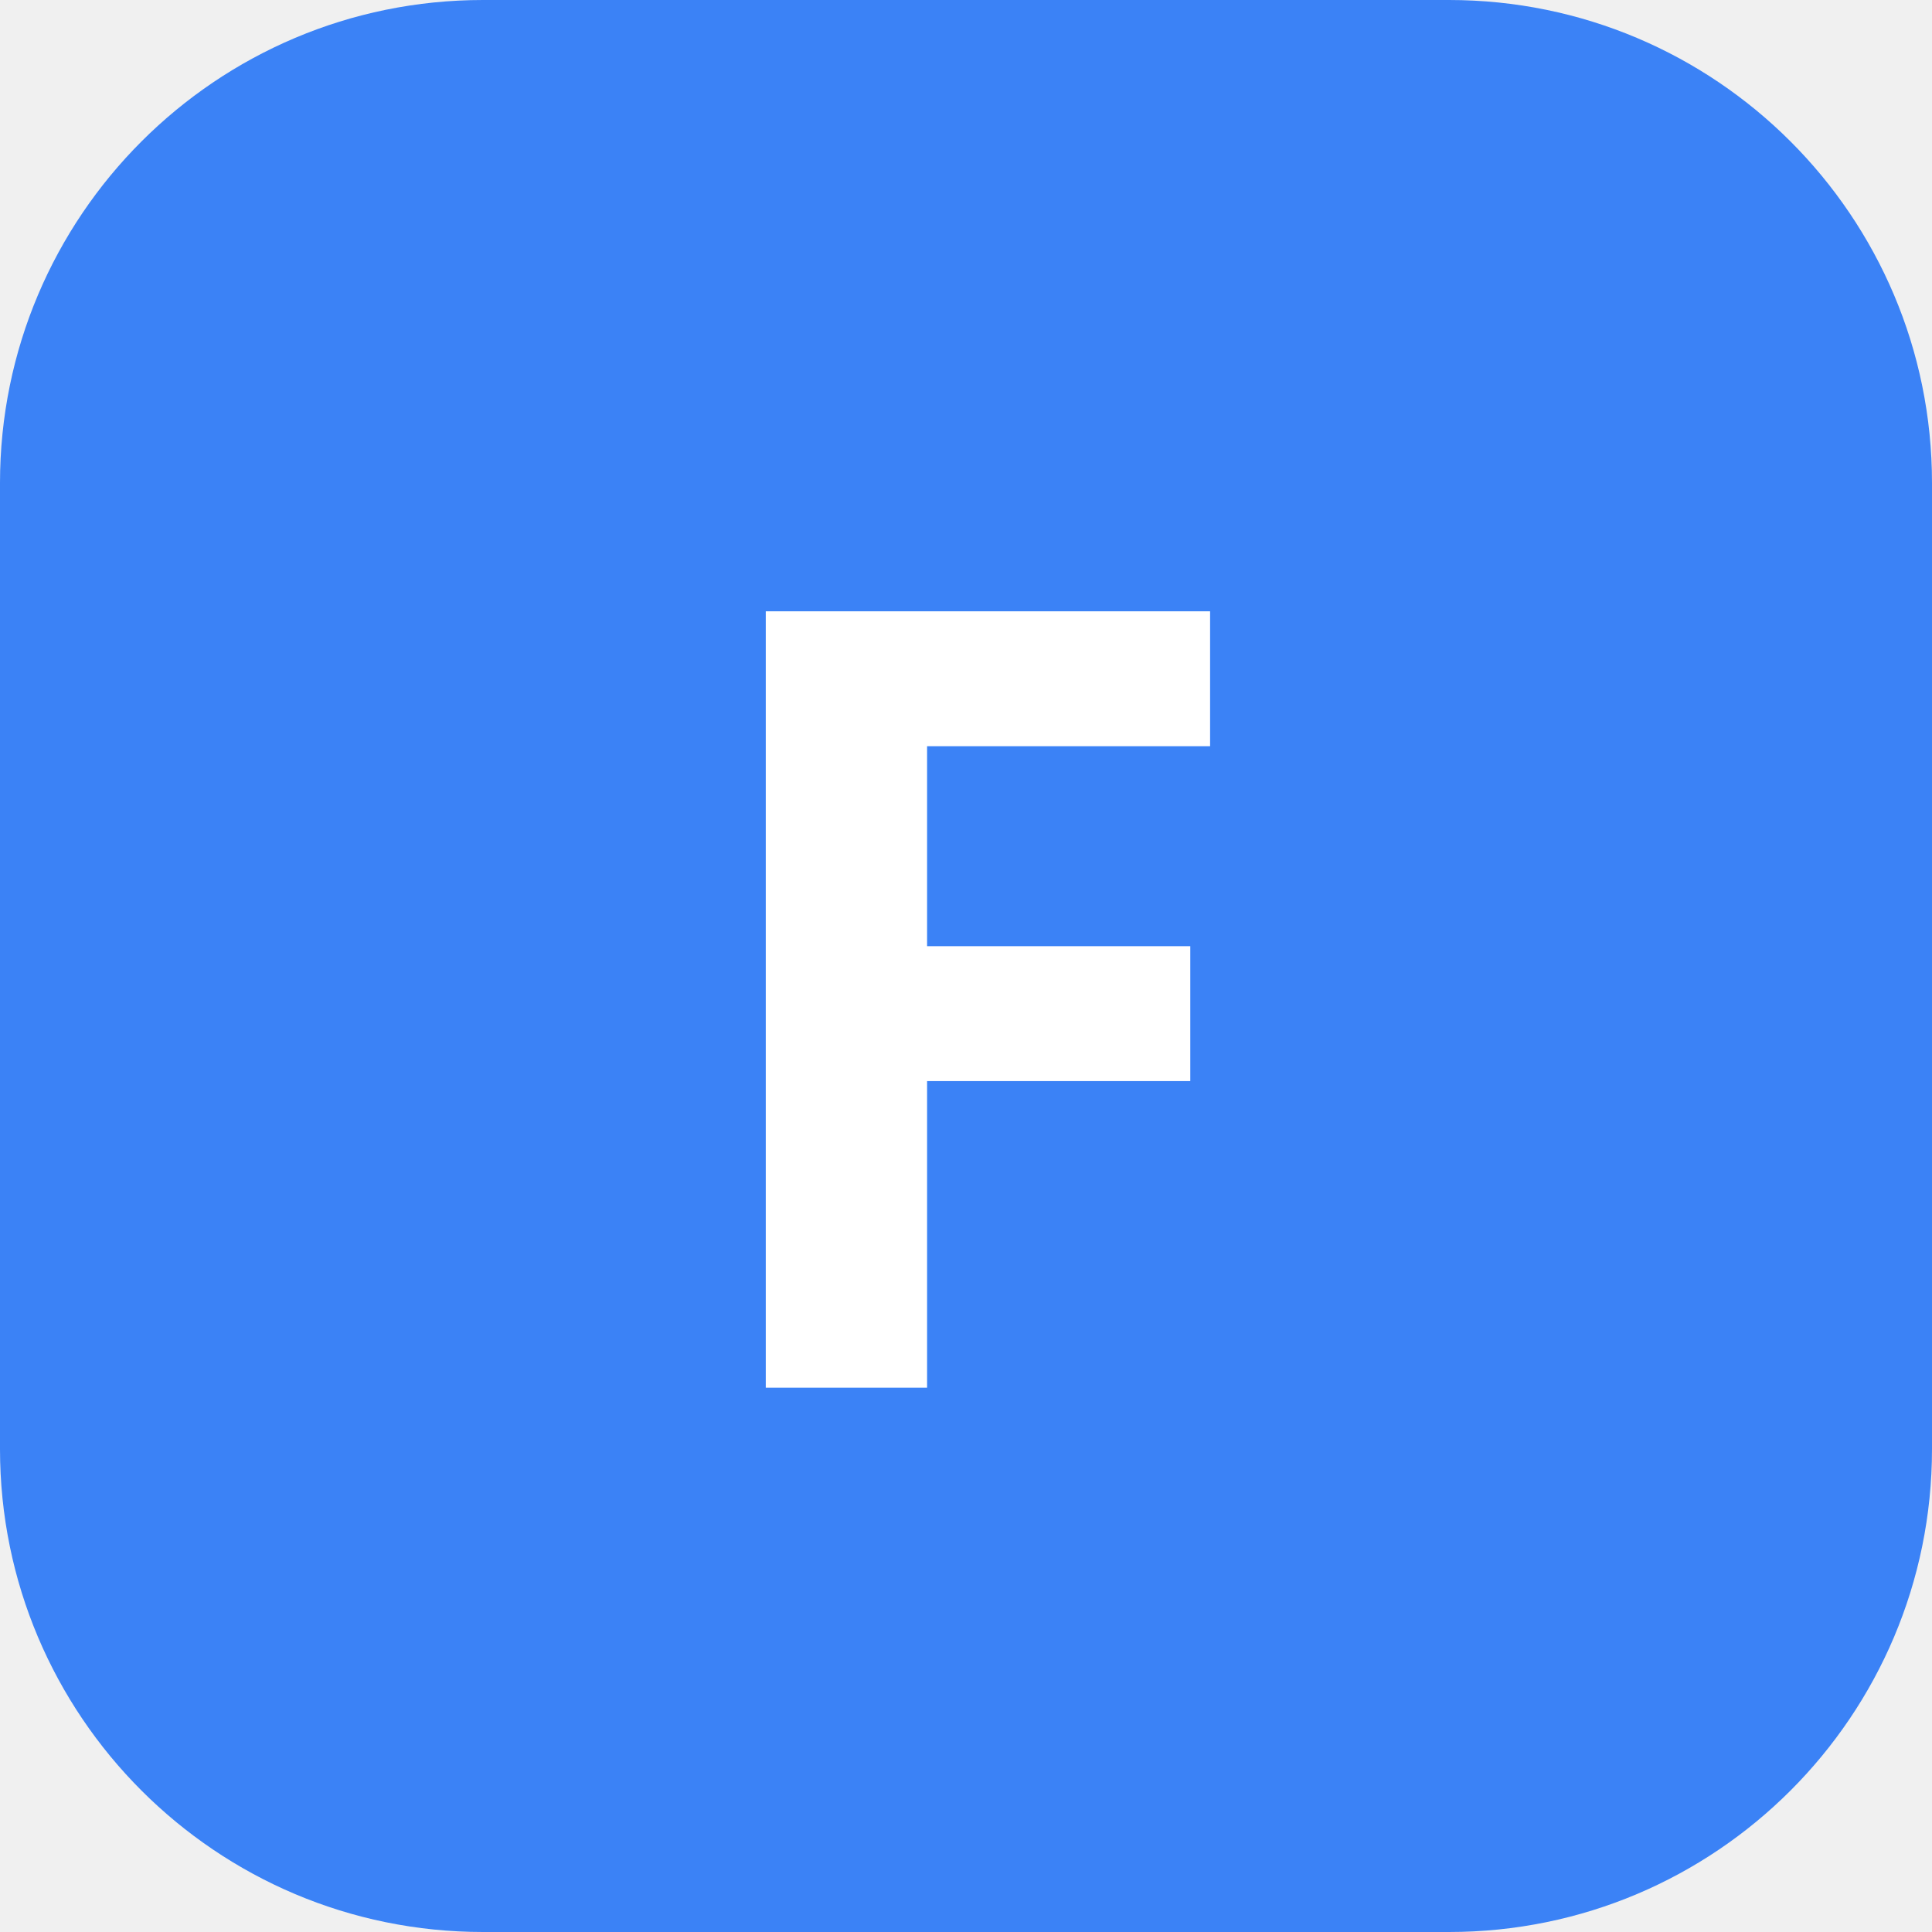
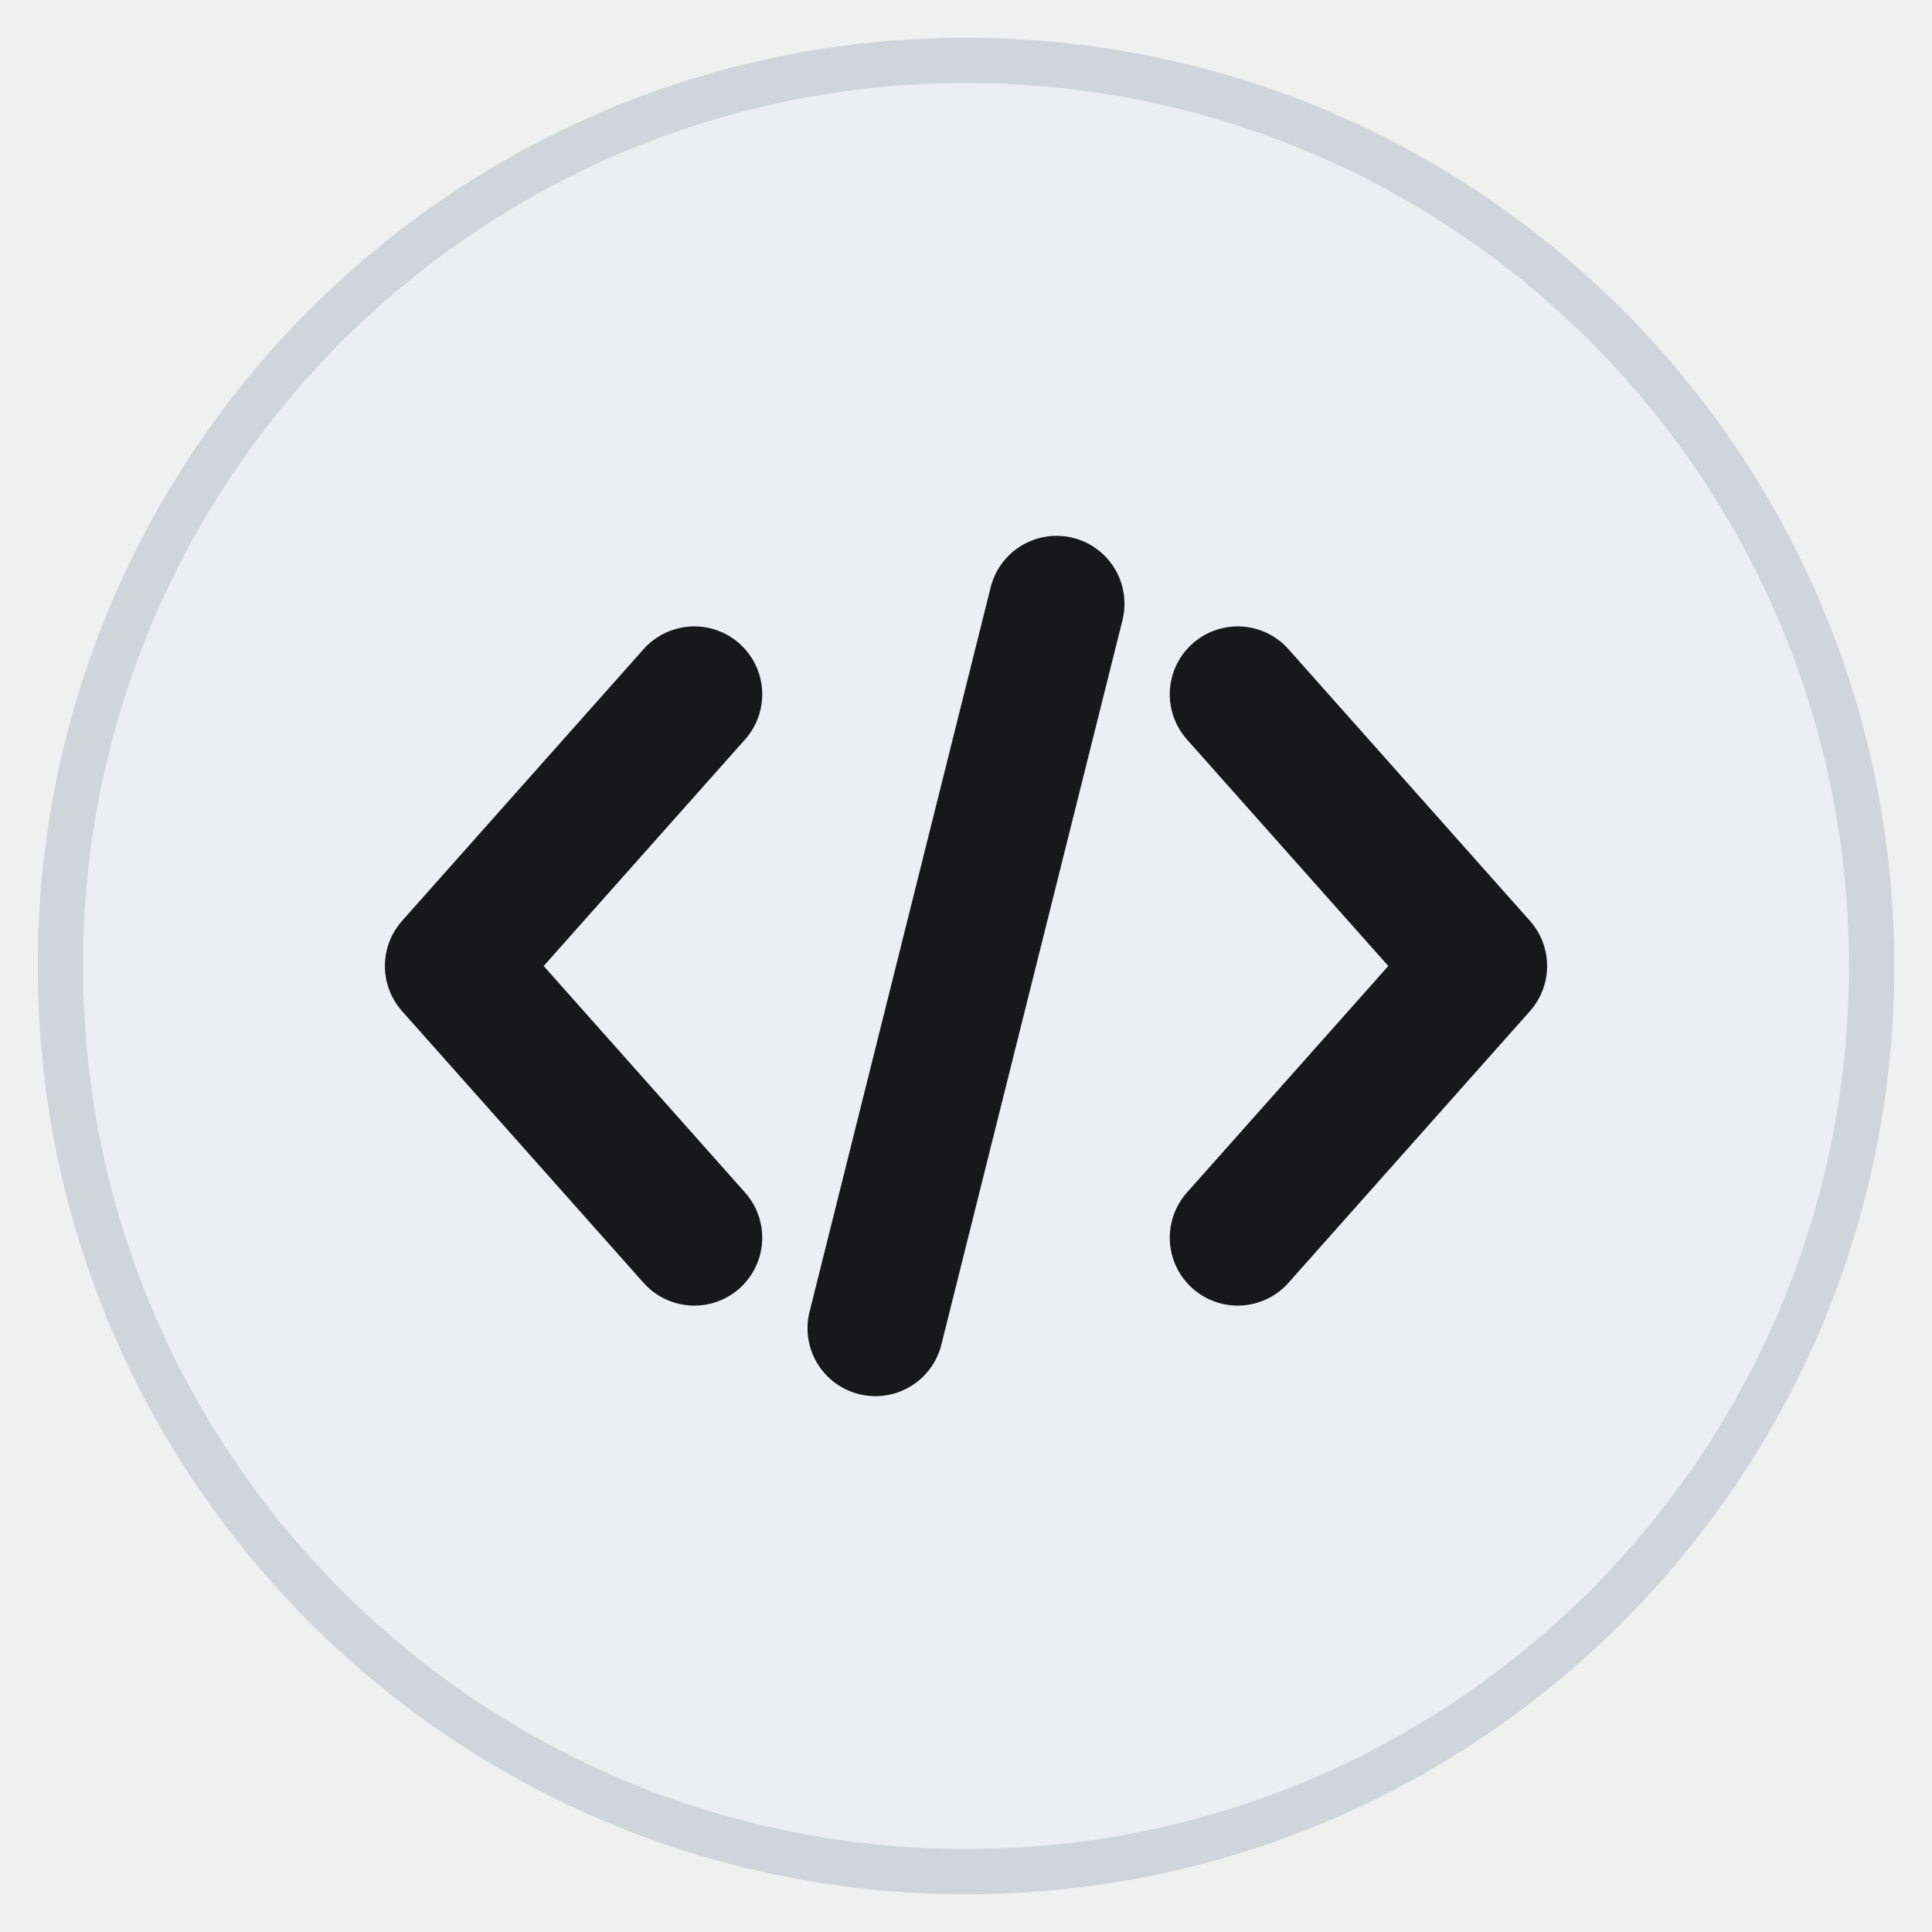
- <svg xmlns="http://www.w3.org/2000/svg" viewBox="0 0 32 32">
-   <rect width="32" height="32" rx="8" fill="#3b82f6" />
-   <text x="50%" y="50%" dominant-baseline="central" text-anchor="middle" fill="white" font-family="sans-serif" font-weight="bold" font-size="18">F</text>
+ <svg xmlns="http://www.w3.org/2000/svg" viewBox="0 0 64 64" fill="none">
+   <circle cx="32" cy="32" r="30" fill="#ECEEF1" stroke="#D1D5DB" stroke-width="1.5" />
+   <g stroke="#18181B" stroke-width="4.5" stroke-linecap="round" stroke-linejoin="round">
+     <path d="M 23 23 L 15 32 L 23 41" />
+     <path d="M 35 20 L 29 44" />
+     <path d="M 41 23 L 49 32 L 41 41" />
+   </g>
</svg>
